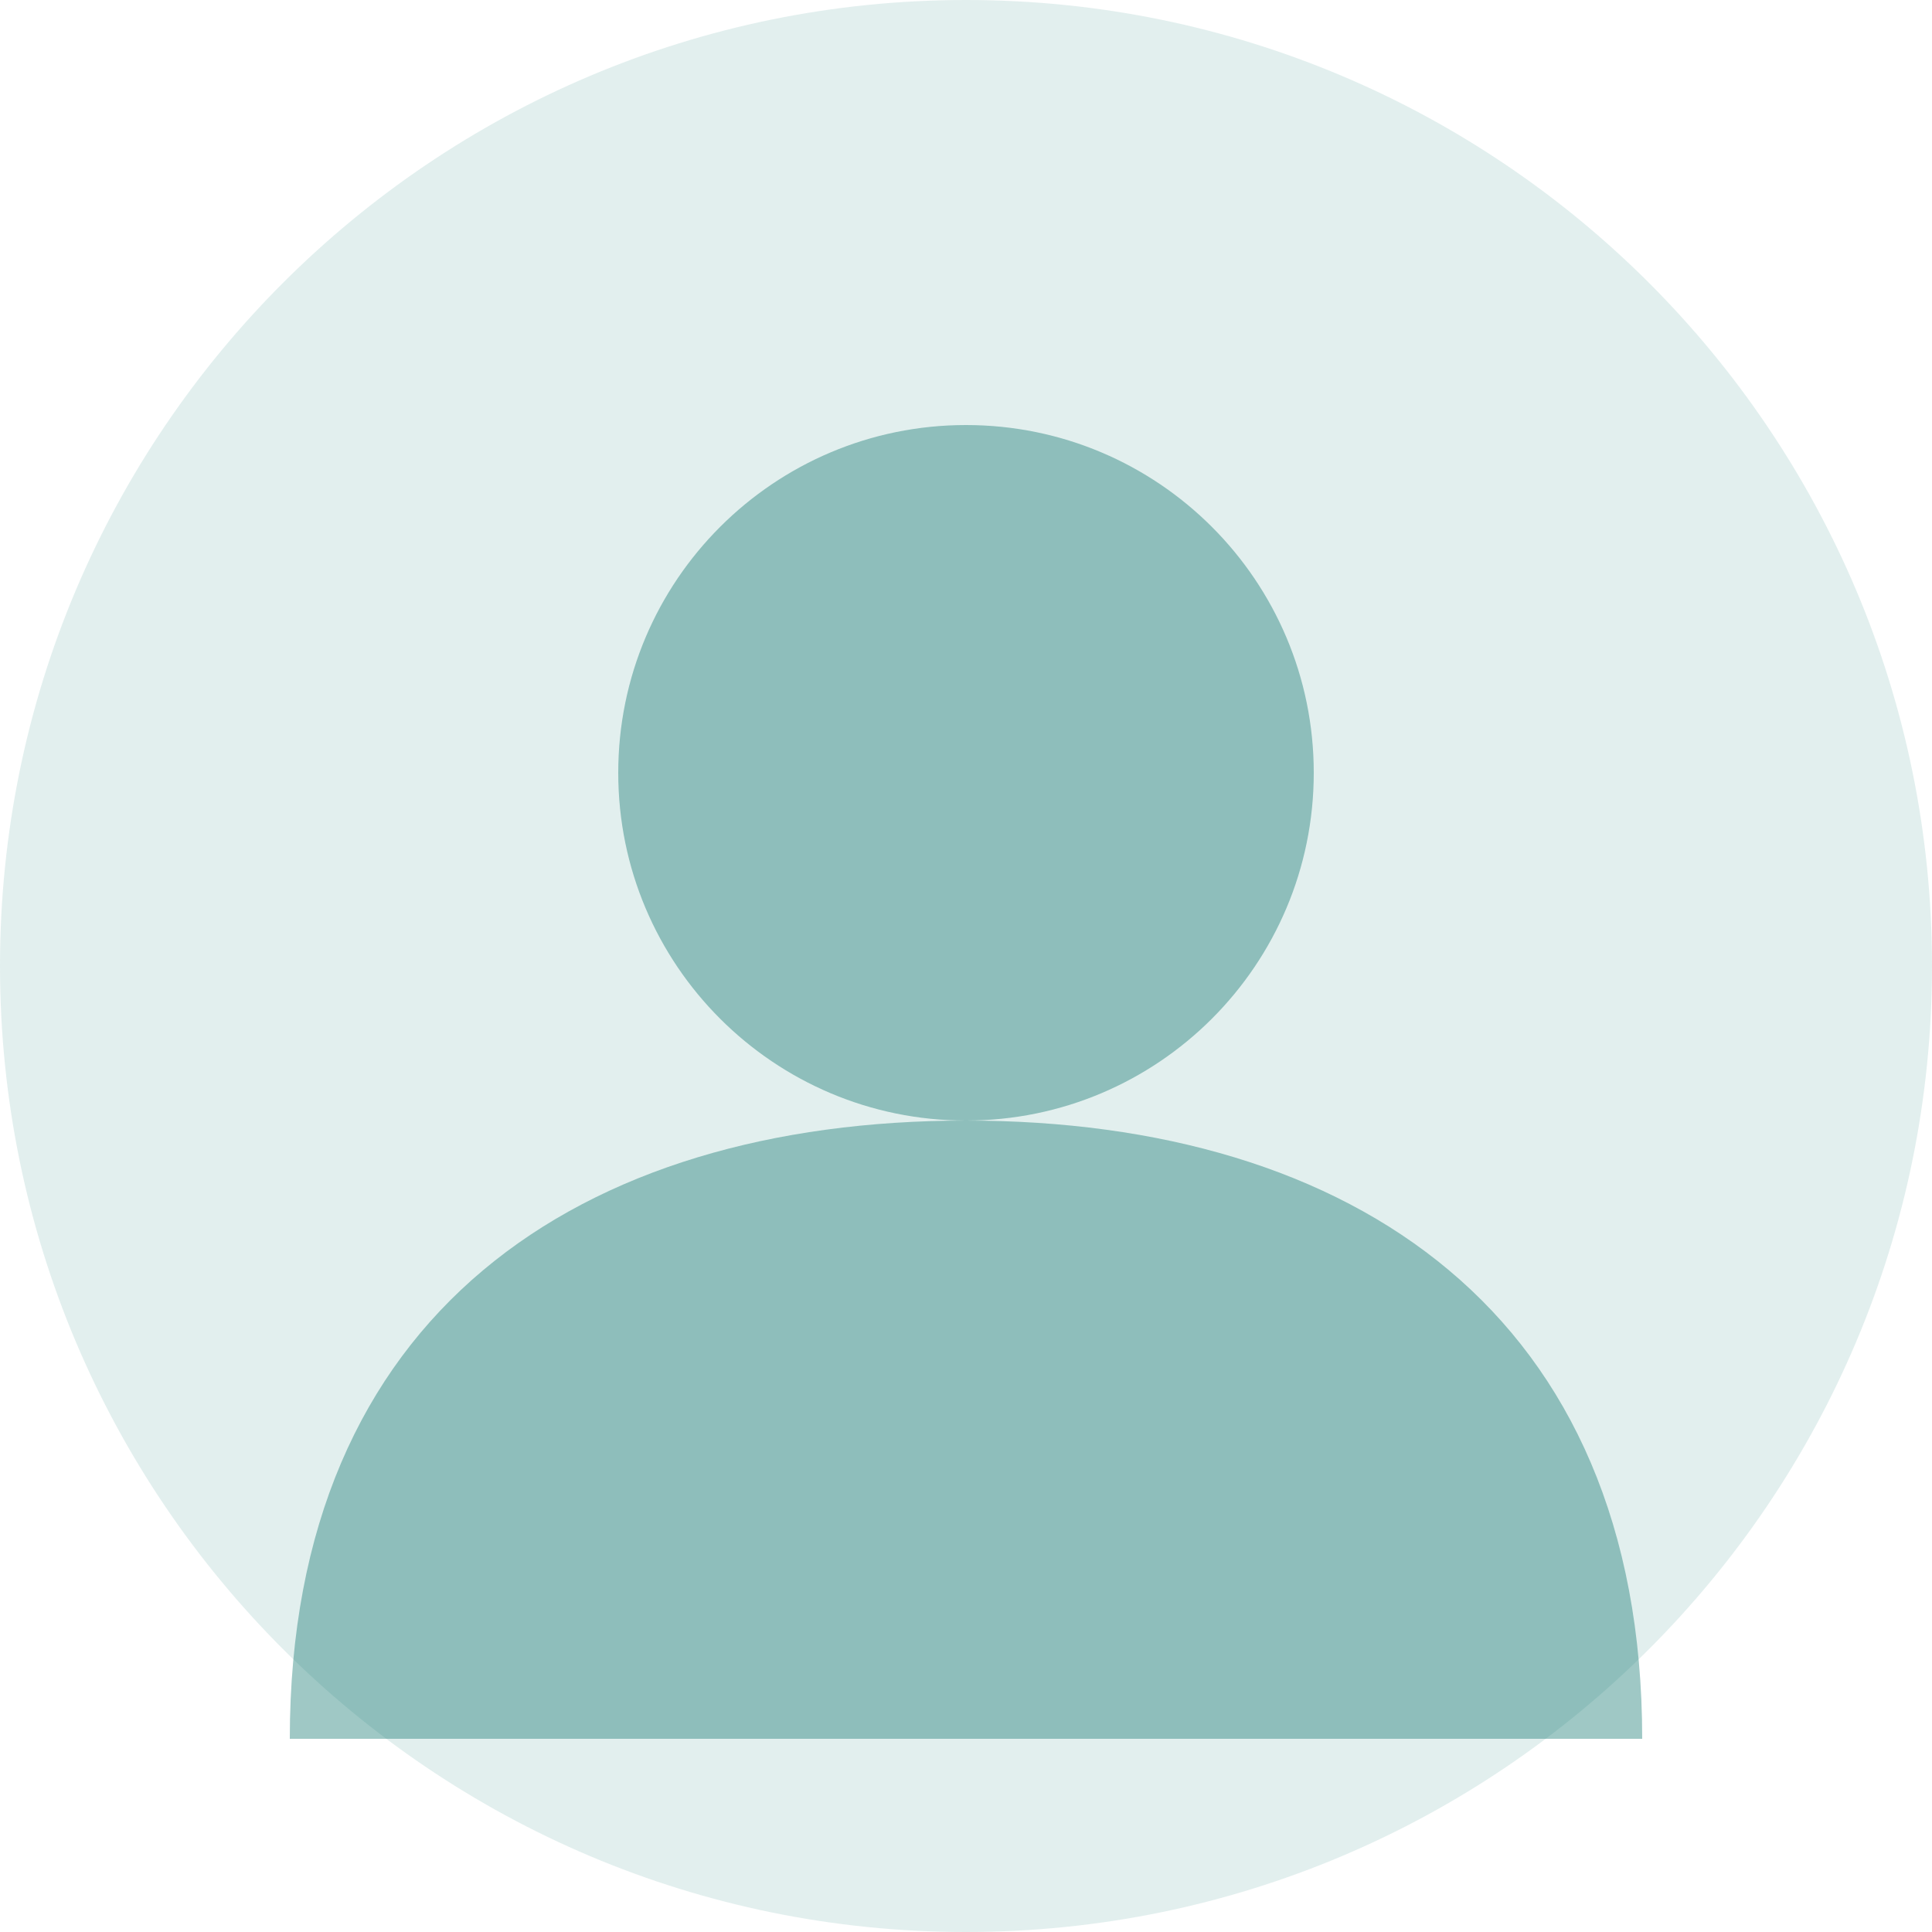
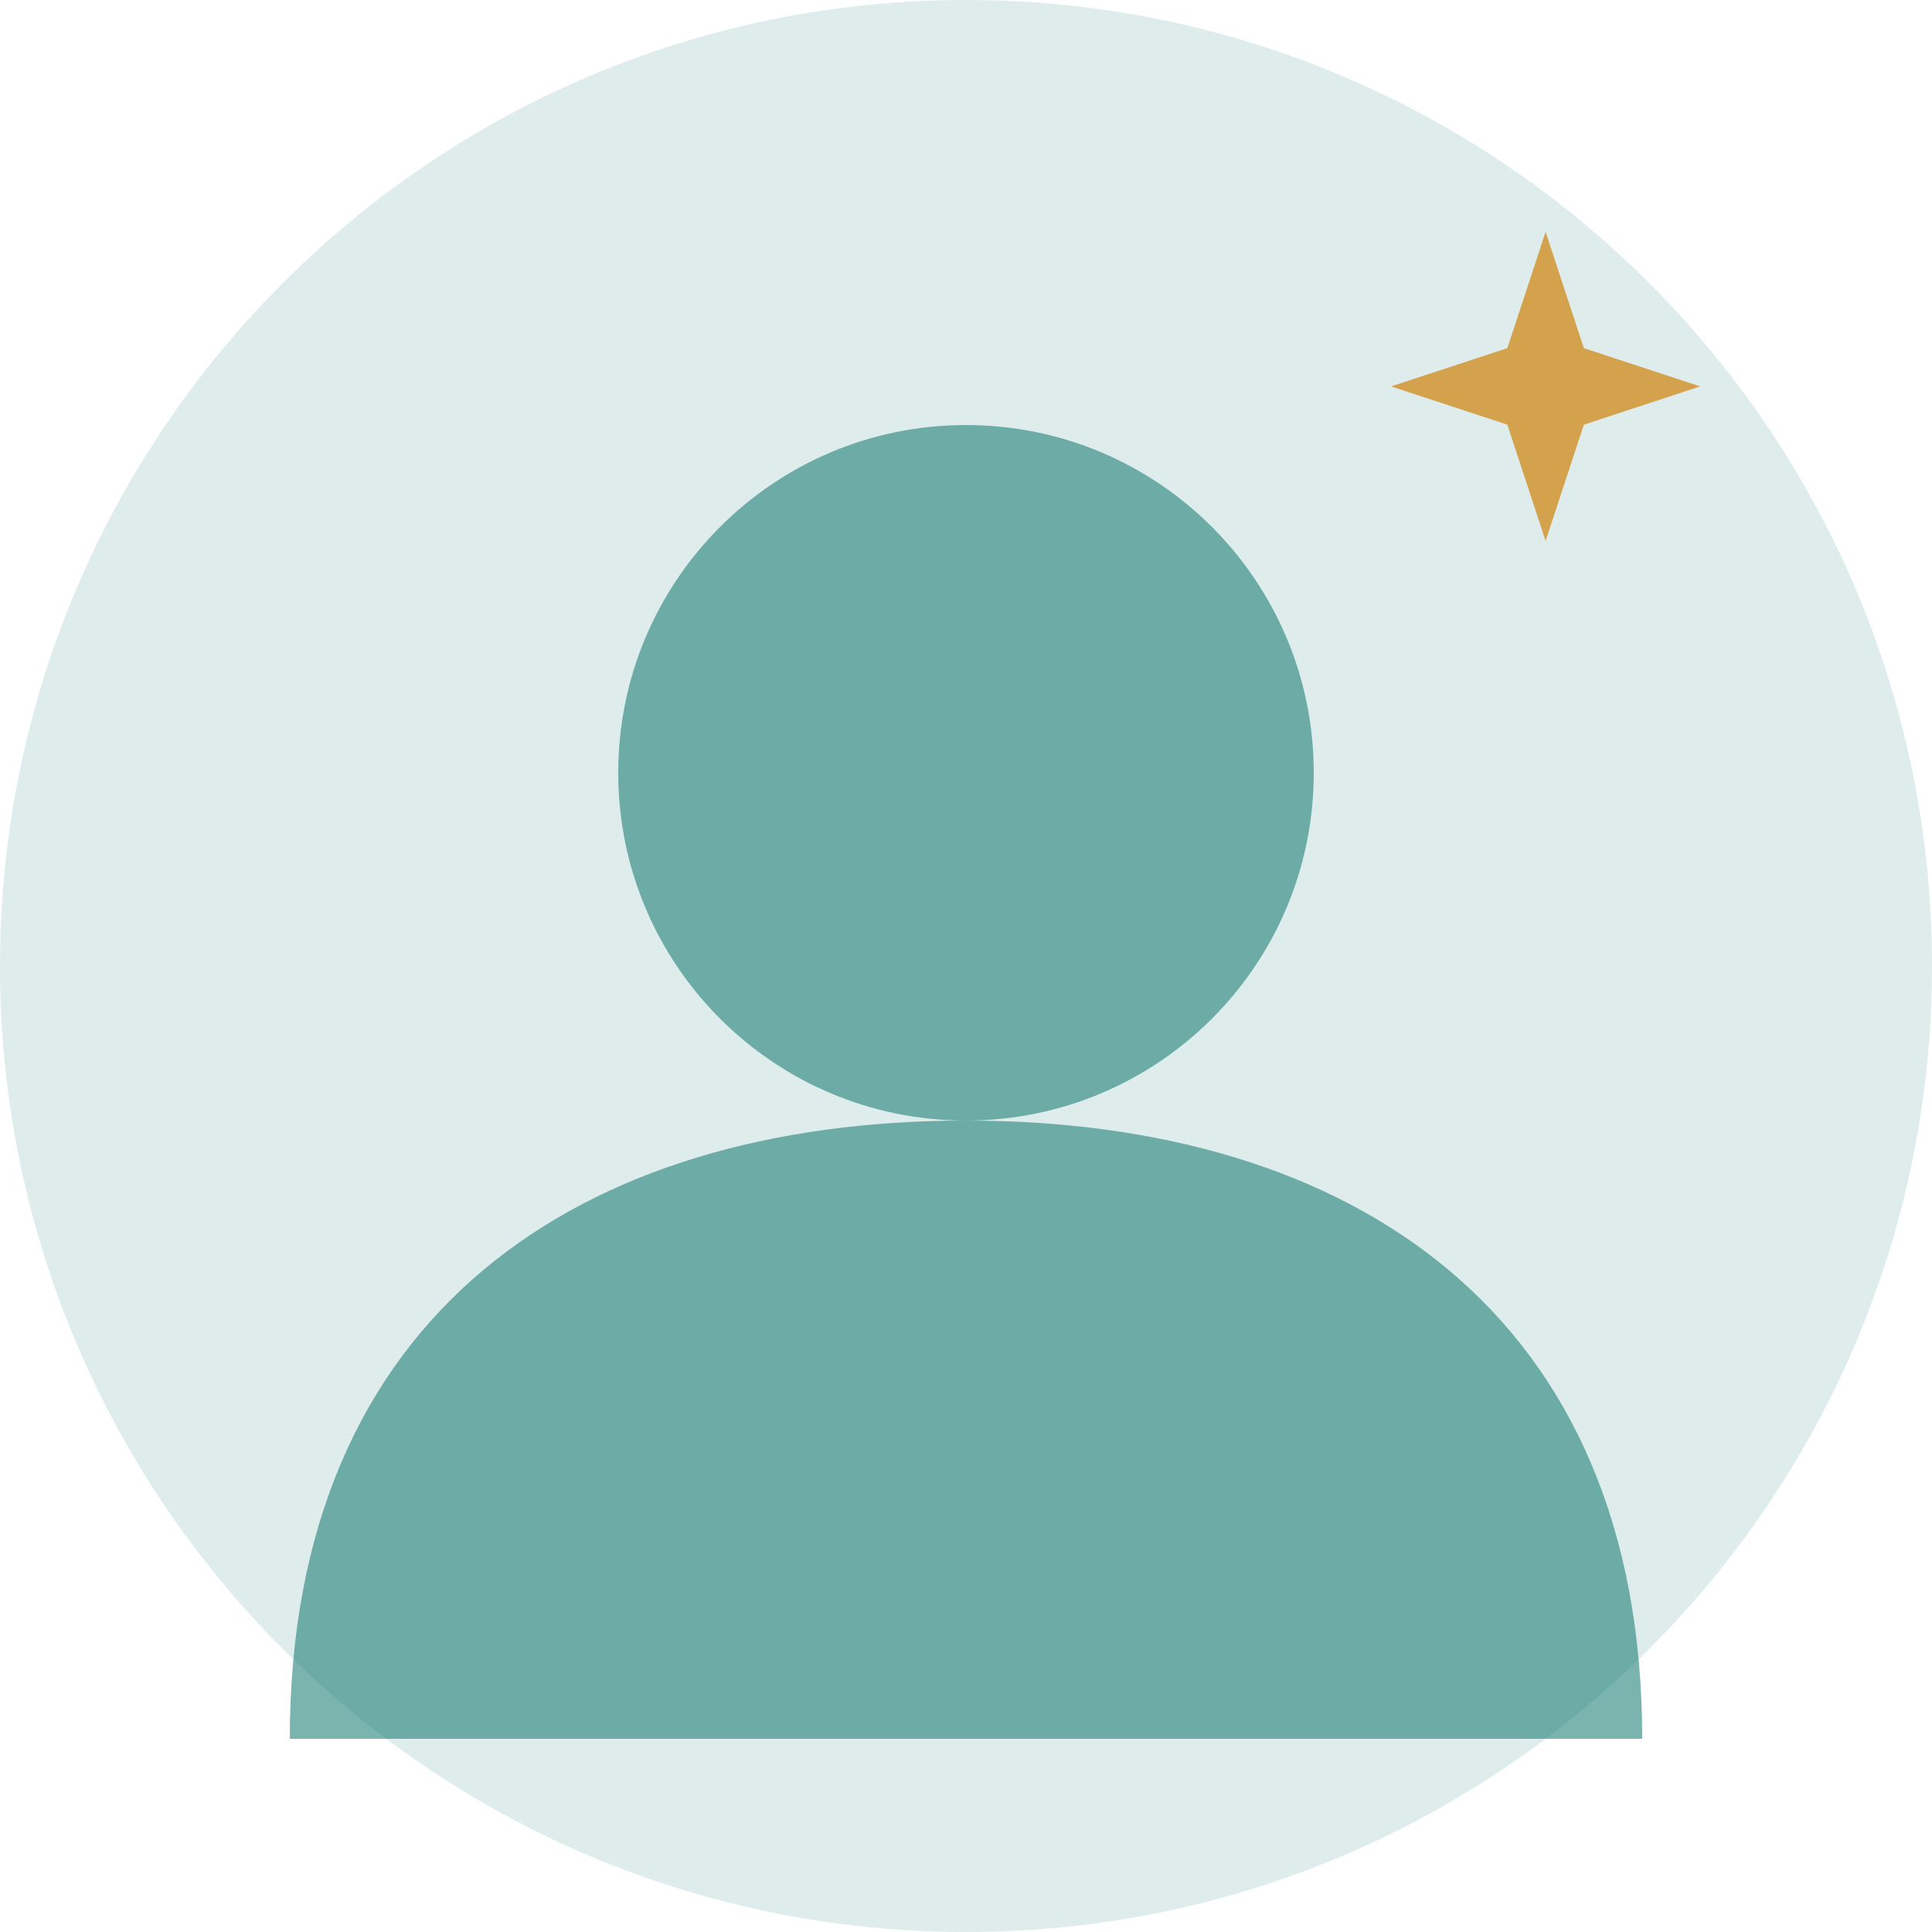
- <svg xmlns="http://www.w3.org/2000/svg" viewBox="0 0 100 100" width="100" height="100">
-   <circle cx="50" cy="50" r="50" fill="#0F766E" fill-opacity="0.12" />
-   <circle cx="50" cy="40" r="18" fill="#0F766E" fill-opacity="0.4" />
-   <path d="M15 90 C15 68 30 58 50 58 C70 58 85 68 85 90 Z" fill="#0F766E" fill-opacity="0.4" />
+ <svg xmlns="http://www.w3.org/2000/svg" viewBox="0 0 100 100" width="100" height="100" fill="none">
+   <circle cx="50" cy="50" r="50" fill="#0F766E" fill-opacity=".14" />
+   <circle cx="50" cy="40" r="18" fill="#0F766E" fill-opacity=".55" />
+   <path d="M15 90C15 68 30 58 50 58s35 10 35 32Z" fill="#0F766E" fill-opacity=".55" />
+   <path d="M80 12L81.98 18.02L88 20L81.98 21.98L80 28L78.02 21.98L72 20L78.02 18.02Z" fill="#D4A24C" />
</svg>
